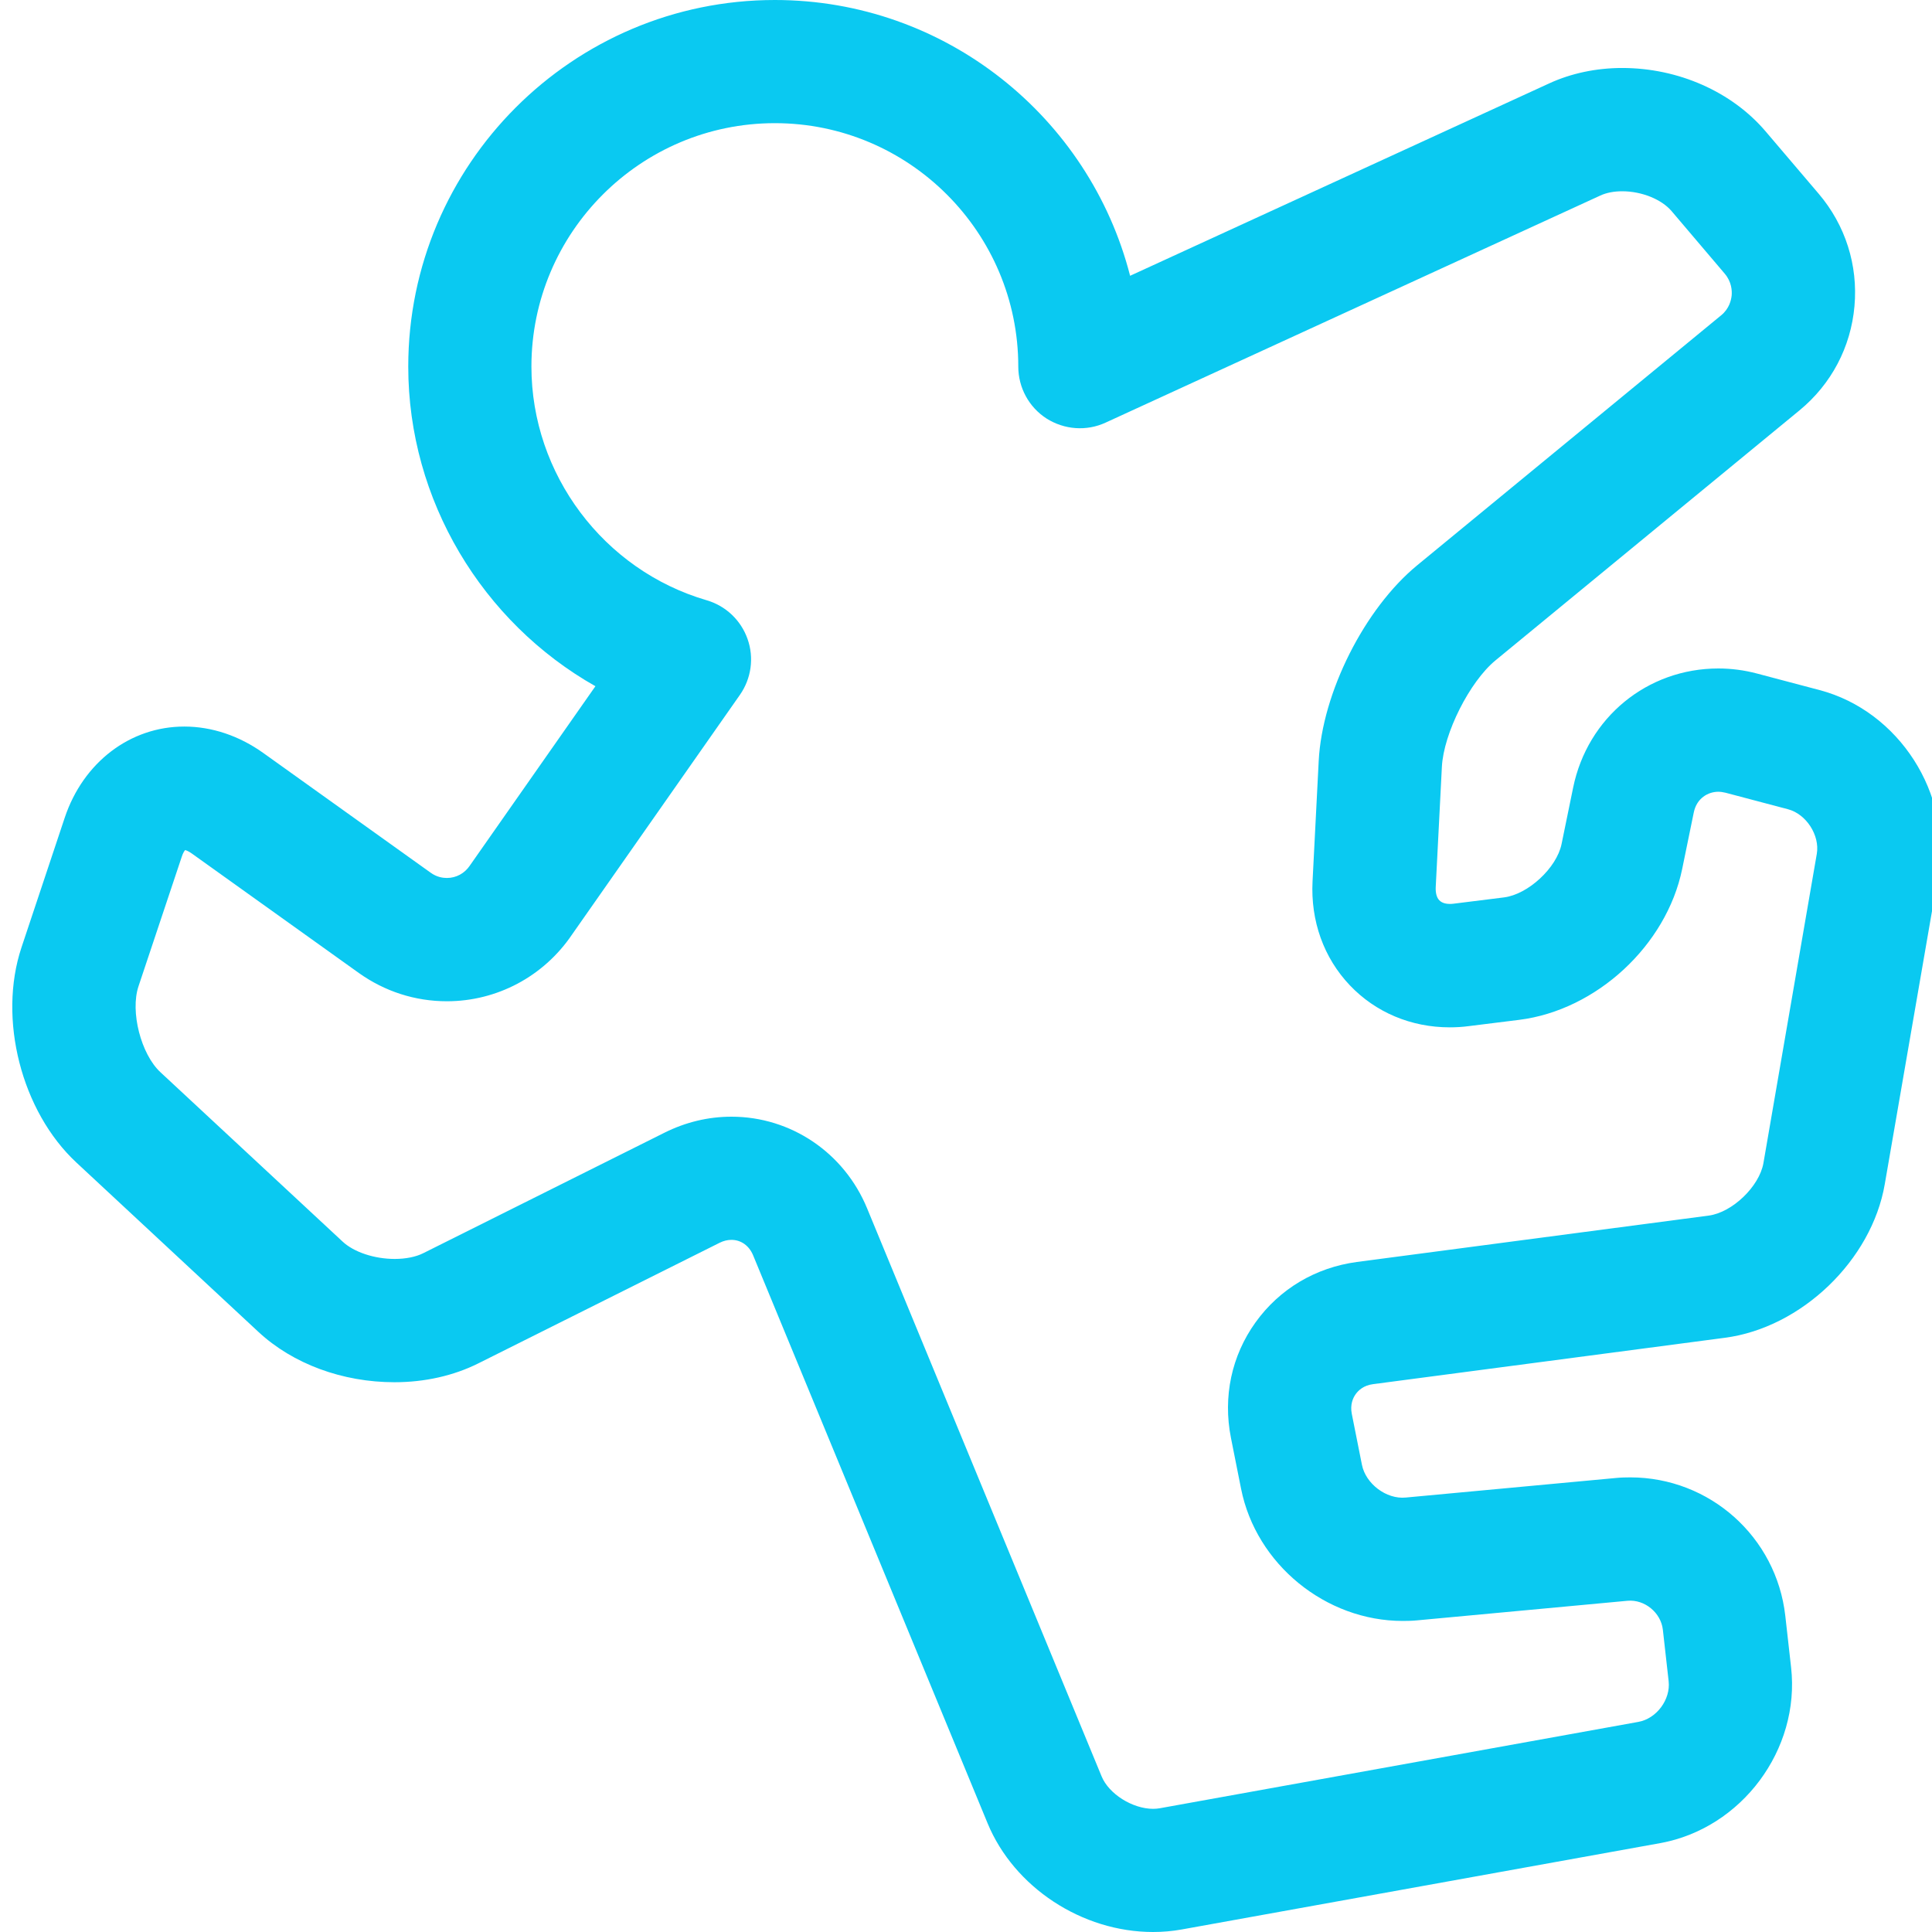
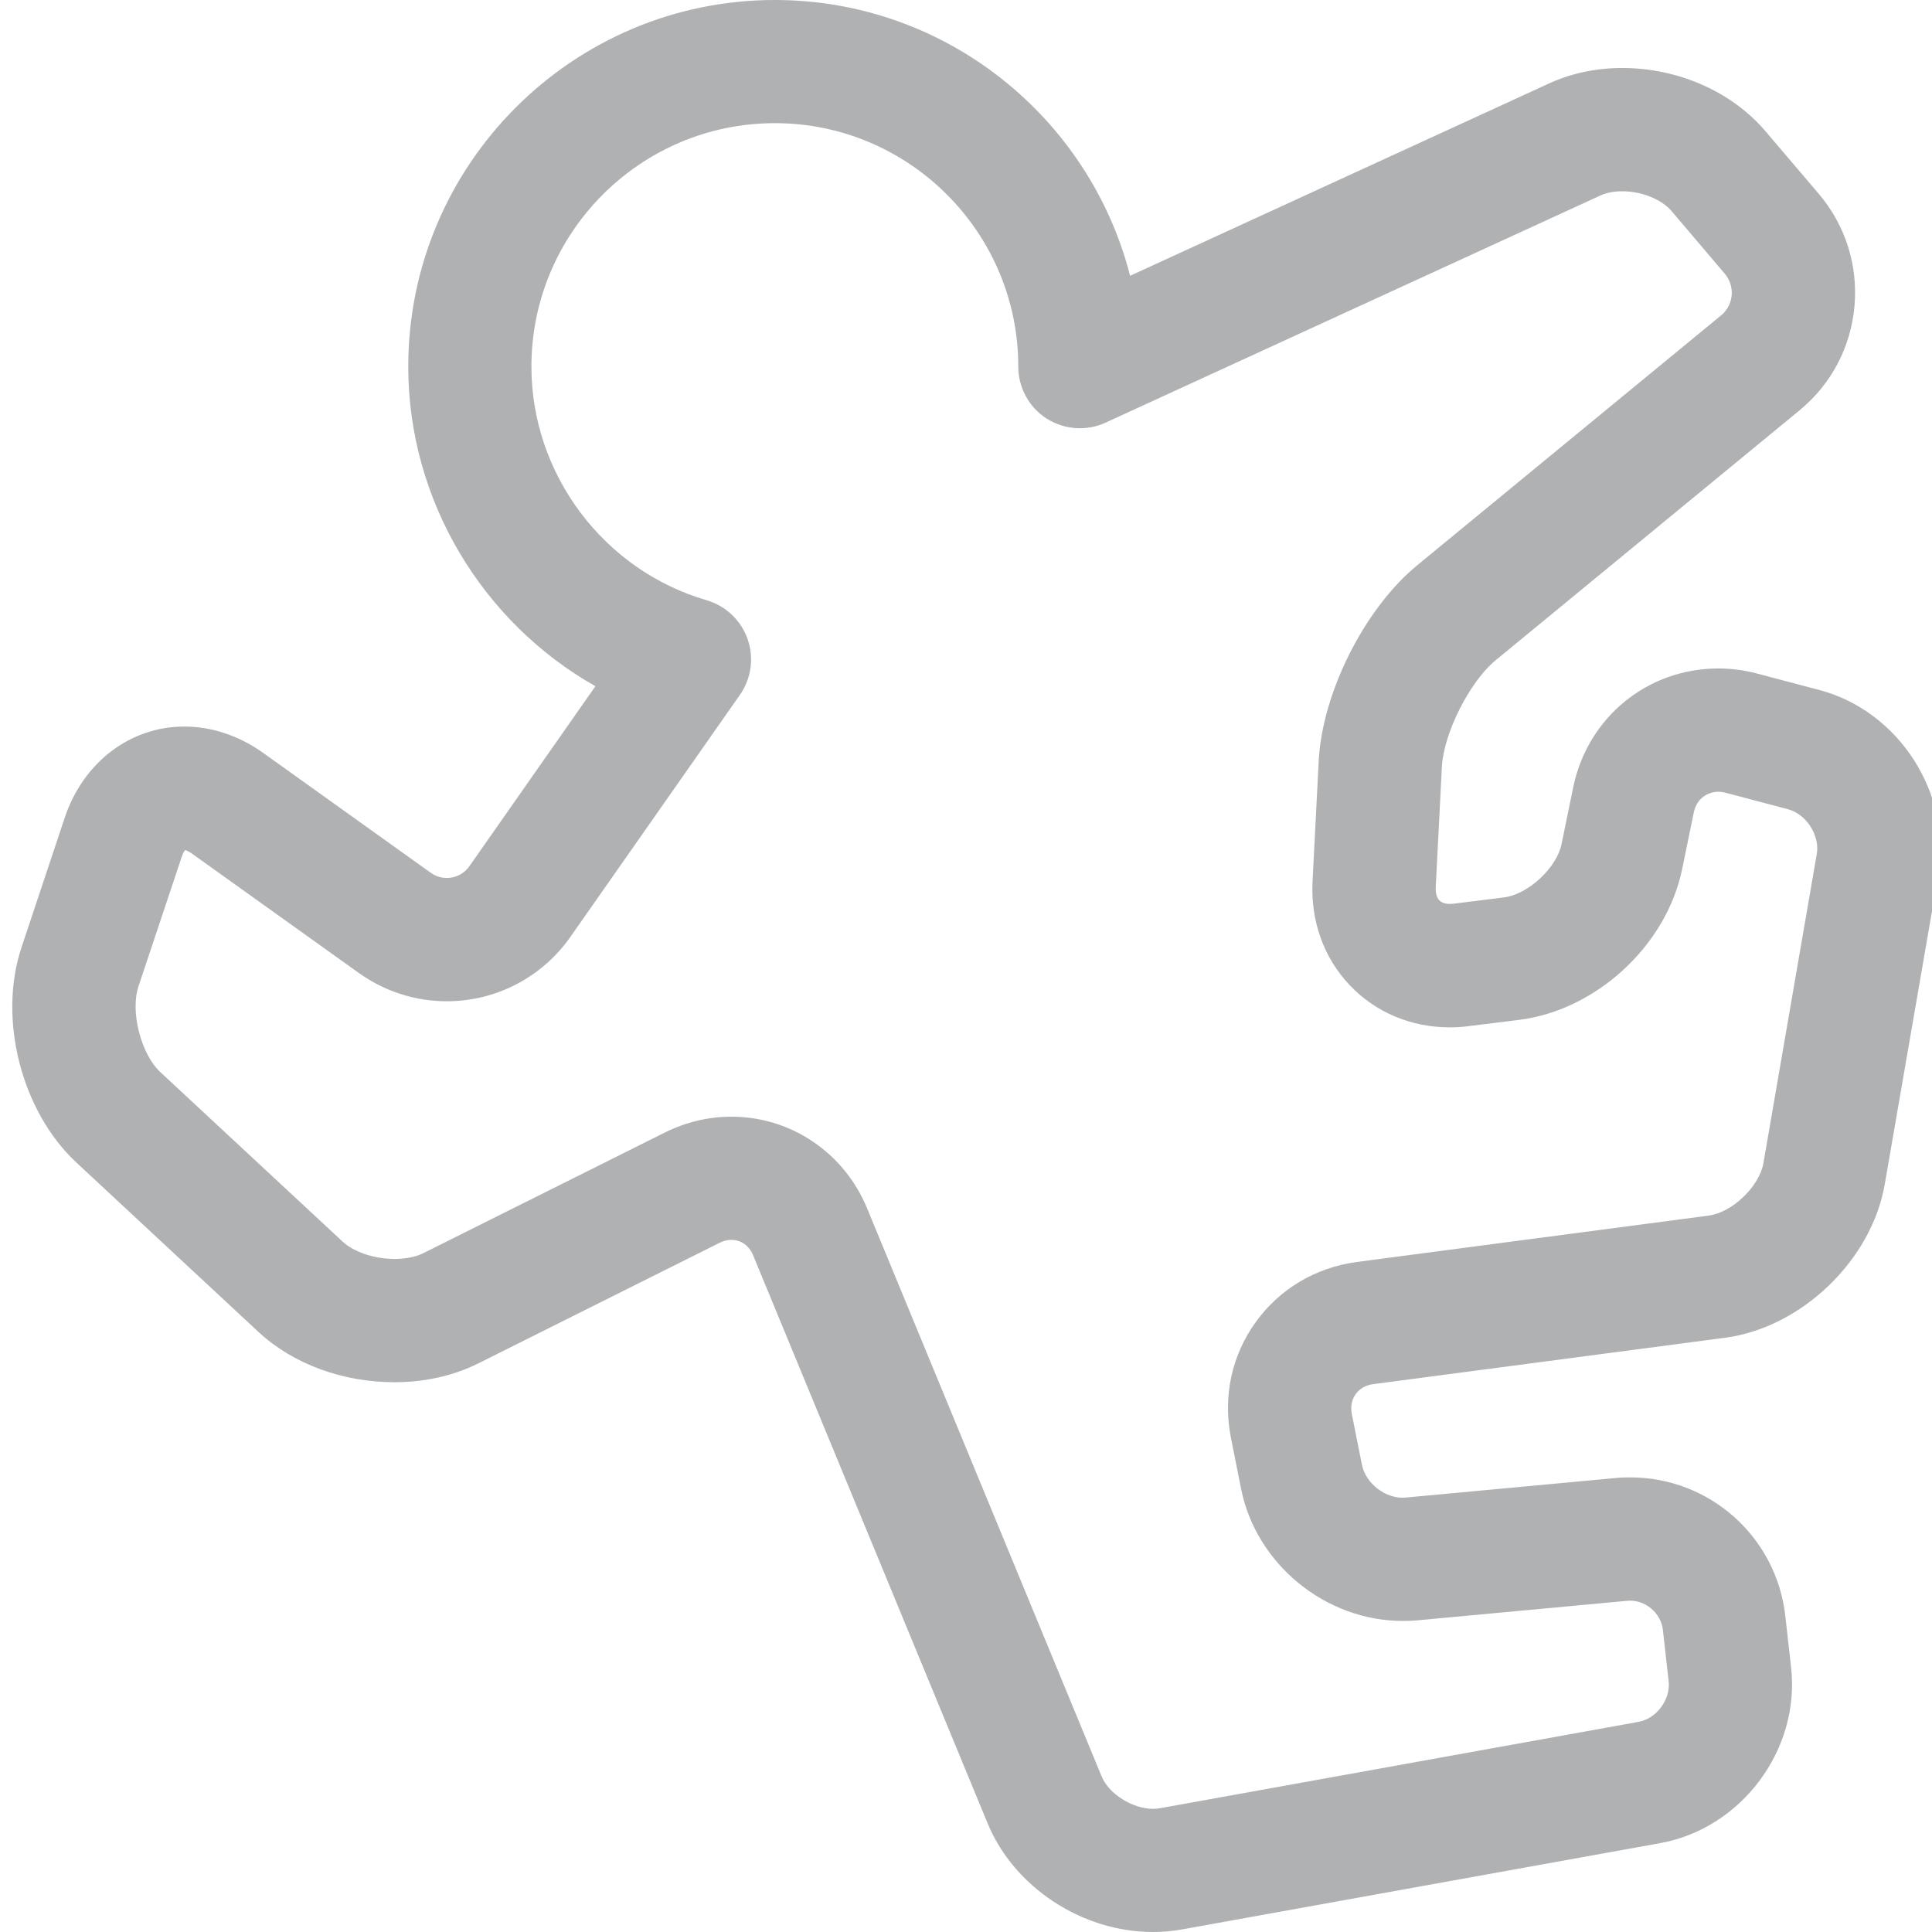
<svg xmlns="http://www.w3.org/2000/svg" version="1.1" id="Capa_1" x="0px" y="0px" viewBox="0 0 16 16" xml:space="preserve" width="16" height="16">
  <defs id="defs1715" />
-   <path id="path1678" d="M 9.549,16 C 8.961,16 8.398,15.63 8.179,15.1 L 6.237,10.396 c -0.033,-0.08 -0.1,-0.128 -0.18,-0.128 -0.032,0 -0.065,0.008 -0.097,0.024 l -1.999,0.999 c -0.204,0.102 -0.443,0.156 -0.694,0.156 -0.431,0 -0.842,-0.152 -1.127,-0.417 L 0.633,9.628 C 0.177,9.204 -0.019,8.437 0.178,7.846 L 0.536,6.772 C 0.689,6.314 1.077,6.017 1.526,6.017 c 0.228,0 0.455,0.076 0.656,0.22 l 1.384,0.99 c 0.051,0.037 0.101,0.044 0.135,0.044 l 0,0 c 0.077,0 0.147,-0.038 0.191,-0.104 0.002,-0.003 0.004,-0.007 0.007,-0.01 L 4.931,5.683 C 3.994,5.153 3.381,4.143 3.381,3.036 3.381,1.362 4.743,4.3650265e-7 6.417,4.3650265e-7 7.831,4.3650265e-7 9.023,0.972 9.359,2.284 L 12.829,0.691 c 0.182,-0.084 0.391,-0.128 0.605,-0.128 0.464,0 0.908,0.196 1.188,0.525 l 0.44,0.517 c 0.221,0.26 0.326,0.591 0.296,0.93 -0.03,0.34 -0.192,0.647 -0.456,0.864 l -2.517,2.07 c -0.214,0.176 -0.43,0.605 -0.444,0.882 l -0.051,0.997 c -0.002,0.047 0.008,0.086 0.03,0.108 0.024,0.025 0.061,0.03 0.088,0.03 0.009,0 0.02,-6.465e-4 0.03,-0.002 l 0.417,-0.052 c 0.2,-0.025 0.436,-0.244 0.477,-0.441 l 0.096,-0.468 c 0.119,-0.581 0.614,-0.987 1.203,-0.987 0.107,0 0.215,0.014 0.32,0.042 l 0.518,0.137 c 0.657,0.173 1.098,0.86 0.983,1.53 L 15.609,9.806 C 15.501,10.436 14.919,10.996 14.284,11.079 l -2.913,0.384 c -0.078,0.01 -0.121,0.051 -0.144,0.083 -0.023,0.032 -0.047,0.087 -0.032,0.163 l 0.084,0.422 c 0.031,0.156 0.201,0.287 0.363,0.271 l 1.741,-0.162 c 0.039,-0.004 0.079,-0.005 0.118,-0.005 0.658,0 1.21,0.493 1.284,1.146 l 0.048,0.427 c 0.077,0.681 -0.41,1.334 -1.084,1.456 L 9.787,15.979 C 9.709,15.993 9.63,16 9.549,16 Z M 6.058,9.248 c 0.492,0 0.933,0.298 1.123,0.759 l 1.942,4.704 c 0.06,0.146 0.256,0.269 0.427,0.269 0.02,0 0.039,-0.002 0.056,-0.005 l 3.962,-0.715 c 0.151,-0.027 0.268,-0.185 0.251,-0.337 l -0.048,-0.427 c -0.016,-0.14 -0.15,-0.252 -0.293,-0.239 l -1.741,0.162 c -0.039,0.004 -0.08,0.005 -0.12,0.005 -0.64,0 -1.215,-0.471 -1.339,-1.095 l -0.084,-0.422 c -0.067,-0.34 0.005,-0.679 0.204,-0.956 0.199,-0.277 0.497,-0.454 0.84,-0.5 l 2.913,-0.384 c 0.195,-0.026 0.419,-0.241 0.453,-0.435 l 0.442,-2.561 C 15.072,6.918 14.959,6.742 14.808,6.702 L 14.29,6.565 c -0.02,-0.005 -0.041,-0.008 -0.06,-0.008 -0.084,0 -0.179,0.053 -0.203,0.172 l -0.096,0.468 C 13.801,7.829 13.221,8.366 12.581,8.446 l -0.418,0.052 c -0.052,0.007 -0.105,0.01 -0.157,0.01 -0.32,0 -0.614,-0.124 -0.827,-0.348 C 10.963,7.933 10.853,7.627 10.87,7.298 l 0.051,-0.997 c 0.029,-0.564 0.379,-1.26 0.815,-1.619 l 2.517,-2.07 c 0.069,-0.056 0.084,-0.128 0.088,-0.166 0.003,-0.038 4.31e-4,-0.111 -0.057,-0.179 l -0.44,-0.518 c -0.084,-0.099 -0.249,-0.165 -0.41,-0.165 -0.068,0 -0.13,0.012 -0.18,0.035 L 9.156,3.5 C 8.998,3.573 8.814,3.559 8.667,3.466 8.521,3.372 8.433,3.21 8.433,3.036 c 0,-1.111 -0.904,-2.016 -2.016,-2.016 -1.111,0 -2.016,0.904 -2.016,2.016 0,0.89 0.597,1.686 1.451,1.935 0.158,0.046 0.284,0.165 0.339,0.321 0.055,0.155 0.031,0.327 -0.063,0.462 L 4.737,7.74 C 4.503,8.086 4.116,8.292 3.701,8.292 c -5.38e-5,0 -5.38e-5,0 -1.077e-4,0 C 3.438,8.292 3.187,8.211 2.972,8.058 L 1.588,7.068 c -0.027,-0.019 -0.046,-0.026 -0.055,-0.028 -0.006,0.007 -0.018,0.024 -0.028,0.056 L 1.147,8.168 c -0.07,0.209 0.02,0.562 0.182,0.712 l 1.508,1.402 c 0.094,0.088 0.264,0.144 0.432,0.144 0.091,0 0.176,-0.017 0.237,-0.048 L 5.504,9.38 C 5.679,9.293 5.865,9.248 6.058,9.248 Z" style="fill:#0ac9f1;fill-opacity:1" />
+   <path id="path1678" d="M 9.549,16 C 8.961,16 8.398,15.63 8.179,15.1 L 6.237,10.396 c -0.033,-0.08 -0.1,-0.128 -0.18,-0.128 -0.032,0 -0.065,0.008 -0.097,0.024 l -1.999,0.999 c -0.204,0.102 -0.443,0.156 -0.694,0.156 -0.431,0 -0.842,-0.152 -1.127,-0.417 L 0.633,9.628 C 0.177,9.204 -0.019,8.437 0.178,7.846 L 0.536,6.772 C 0.689,6.314 1.077,6.017 1.526,6.017 c 0.228,0 0.455,0.076 0.656,0.22 l 1.384,0.99 c 0.051,0.037 0.101,0.044 0.135,0.044 l 0,0 c 0.077,0 0.147,-0.038 0.191,-0.104 0.002,-0.003 0.004,-0.007 0.007,-0.01 L 4.931,5.683 C 3.994,5.153 3.381,4.143 3.381,3.036 3.381,1.362 4.743,4.3650265e-7 6.417,4.3650265e-7 7.831,4.3650265e-7 9.023,0.972 9.359,2.284 L 12.829,0.691 c 0.182,-0.084 0.391,-0.128 0.605,-0.128 0.464,0 0.908,0.196 1.188,0.525 l 0.44,0.517 c 0.221,0.26 0.326,0.591 0.296,0.93 -0.03,0.34 -0.192,0.647 -0.456,0.864 l -2.517,2.07 c -0.214,0.176 -0.43,0.605 -0.444,0.882 l -0.051,0.997 c -0.002,0.047 0.008,0.086 0.03,0.108 0.024,0.025 0.061,0.03 0.088,0.03 0.009,0 0.02,-6.465e-4 0.03,-0.002 l 0.417,-0.052 c 0.2,-0.025 0.436,-0.244 0.477,-0.441 l 0.096,-0.468 c 0.119,-0.581 0.614,-0.987 1.203,-0.987 0.107,0 0.215,0.014 0.32,0.042 l 0.518,0.137 c 0.657,0.173 1.098,0.86 0.983,1.53 L 15.609,9.806 C 15.501,10.436 14.919,10.996 14.284,11.079 l -2.913,0.384 c -0.078,0.01 -0.121,0.051 -0.144,0.083 -0.023,0.032 -0.047,0.087 -0.032,0.163 l 0.084,0.422 c 0.031,0.156 0.201,0.287 0.363,0.271 l 1.741,-0.162 c 0.039,-0.004 0.079,-0.005 0.118,-0.005 0.658,0 1.21,0.493 1.284,1.146 l 0.048,0.427 c 0.077,0.681 -0.41,1.334 -1.084,1.456 L 9.787,15.979 C 9.709,15.993 9.63,16 9.549,16 Z M 6.058,9.248 c 0.492,0 0.933,0.298 1.123,0.759 l 1.942,4.704 c 0.06,0.146 0.256,0.269 0.427,0.269 0.02,0 0.039,-0.002 0.056,-0.005 l 3.962,-0.715 c 0.151,-0.027 0.268,-0.185 0.251,-0.337 l -0.048,-0.427 c -0.016,-0.14 -0.15,-0.252 -0.293,-0.239 l -1.741,0.162 c -0.039,0.004 -0.08,0.005 -0.12,0.005 -0.64,0 -1.215,-0.471 -1.339,-1.095 l -0.084,-0.422 c -0.067,-0.34 0.005,-0.679 0.204,-0.956 0.199,-0.277 0.497,-0.454 0.84,-0.5 l 2.913,-0.384 c 0.195,-0.026 0.419,-0.241 0.453,-0.435 l 0.442,-2.561 C 15.072,6.918 14.959,6.742 14.808,6.702 L 14.29,6.565 c -0.02,-0.005 -0.041,-0.008 -0.06,-0.008 -0.084,0 -0.179,0.053 -0.203,0.172 l -0.096,0.468 C 13.801,7.829 13.221,8.366 12.581,8.446 l -0.418,0.052 c -0.052,0.007 -0.105,0.01 -0.157,0.01 -0.32,0 -0.614,-0.124 -0.827,-0.348 C 10.963,7.933 10.853,7.627 10.87,7.298 l 0.051,-0.997 c 0.029,-0.564 0.379,-1.26 0.815,-1.619 l 2.517,-2.07 c 0.069,-0.056 0.084,-0.128 0.088,-0.166 0.003,-0.038 4.31e-4,-0.111 -0.057,-0.179 l -0.44,-0.518 c -0.084,-0.099 -0.249,-0.165 -0.41,-0.165 -0.068,0 -0.13,0.012 -0.18,0.035 L 9.156,3.5 C 8.998,3.573 8.814,3.559 8.667,3.466 8.521,3.372 8.433,3.21 8.433,3.036 c 0,-1.111 -0.904,-2.016 -2.016,-2.016 -1.111,0 -2.016,0.904 -2.016,2.016 0,0.89 0.597,1.686 1.451,1.935 0.158,0.046 0.284,0.165 0.339,0.321 0.055,0.155 0.031,0.327 -0.063,0.462 L 4.737,7.74 C 4.503,8.086 4.116,8.292 3.701,8.292 c -5.38e-5,0 -5.38e-5,0 -1.077e-4,0 C 3.438,8.292 3.187,8.211 2.972,8.058 L 1.588,7.068 c -0.027,-0.019 -0.046,-0.026 -0.055,-0.028 -0.006,0.007 -0.018,0.024 -0.028,0.056 L 1.147,8.168 c -0.07,0.209 0.02,0.562 0.182,0.712 l 1.508,1.402 c 0.094,0.088 0.264,0.144 0.432,0.144 0.091,0 0.176,-0.017 0.237,-0.048 L 5.504,9.38 C 5.679,9.293 5.865,9.248 6.058,9.248 Z" style="fill:#afb1b3;fill-opacity:1" />
  <g id="g1682" transform="matrix(0.05387205,0,0,0.05387205,0.08574813,4.3650265e-7)" />
  <g id="g1684" transform="matrix(0.05387205,0,0,0.05387205,0.08574813,4.3650265e-7)" />
  <g id="g1686" transform="matrix(0.05387205,0,0,0.05387205,0.08574813,4.3650265e-7)" />
  <g id="g1688" transform="matrix(0.05387205,0,0,0.05387205,0.08574813,4.3650265e-7)" />
  <g id="g1690" transform="matrix(0.05387205,0,0,0.05387205,0.08574813,4.3650265e-7)" />
  <g id="g1692" transform="matrix(0.05387205,0,0,0.05387205,0.08574813,4.3650265e-7)" />
  <g id="g1694" transform="matrix(0.05387205,0,0,0.05387205,0.08574813,4.3650265e-7)" />
  <g id="g1696" transform="matrix(0.05387205,0,0,0.05387205,0.08574813,4.3650265e-7)" />
  <g id="g1698" transform="matrix(0.05387205,0,0,0.05387205,0.08574813,4.3650265e-7)" />
  <g id="g1700" transform="matrix(0.05387205,0,0,0.05387205,0.08574813,4.3650265e-7)" />
  <g id="g1702" transform="matrix(0.05387205,0,0,0.05387205,0.08574813,4.3650265e-7)" />
  <g id="g1704" transform="matrix(0.05387205,0,0,0.05387205,0.08574813,4.3650265e-7)" />
  <g id="g1706" transform="matrix(0.05387205,0,0,0.05387205,0.08574813,4.3650265e-7)" />
  <g id="g1708" transform="matrix(0.05387205,0,0,0.05387205,0.08574813,4.3650265e-7)" />
  <g id="g1710" transform="matrix(0.05387205,0,0,0.05387205,0.08574813,4.3650265e-7)" />
</svg>
